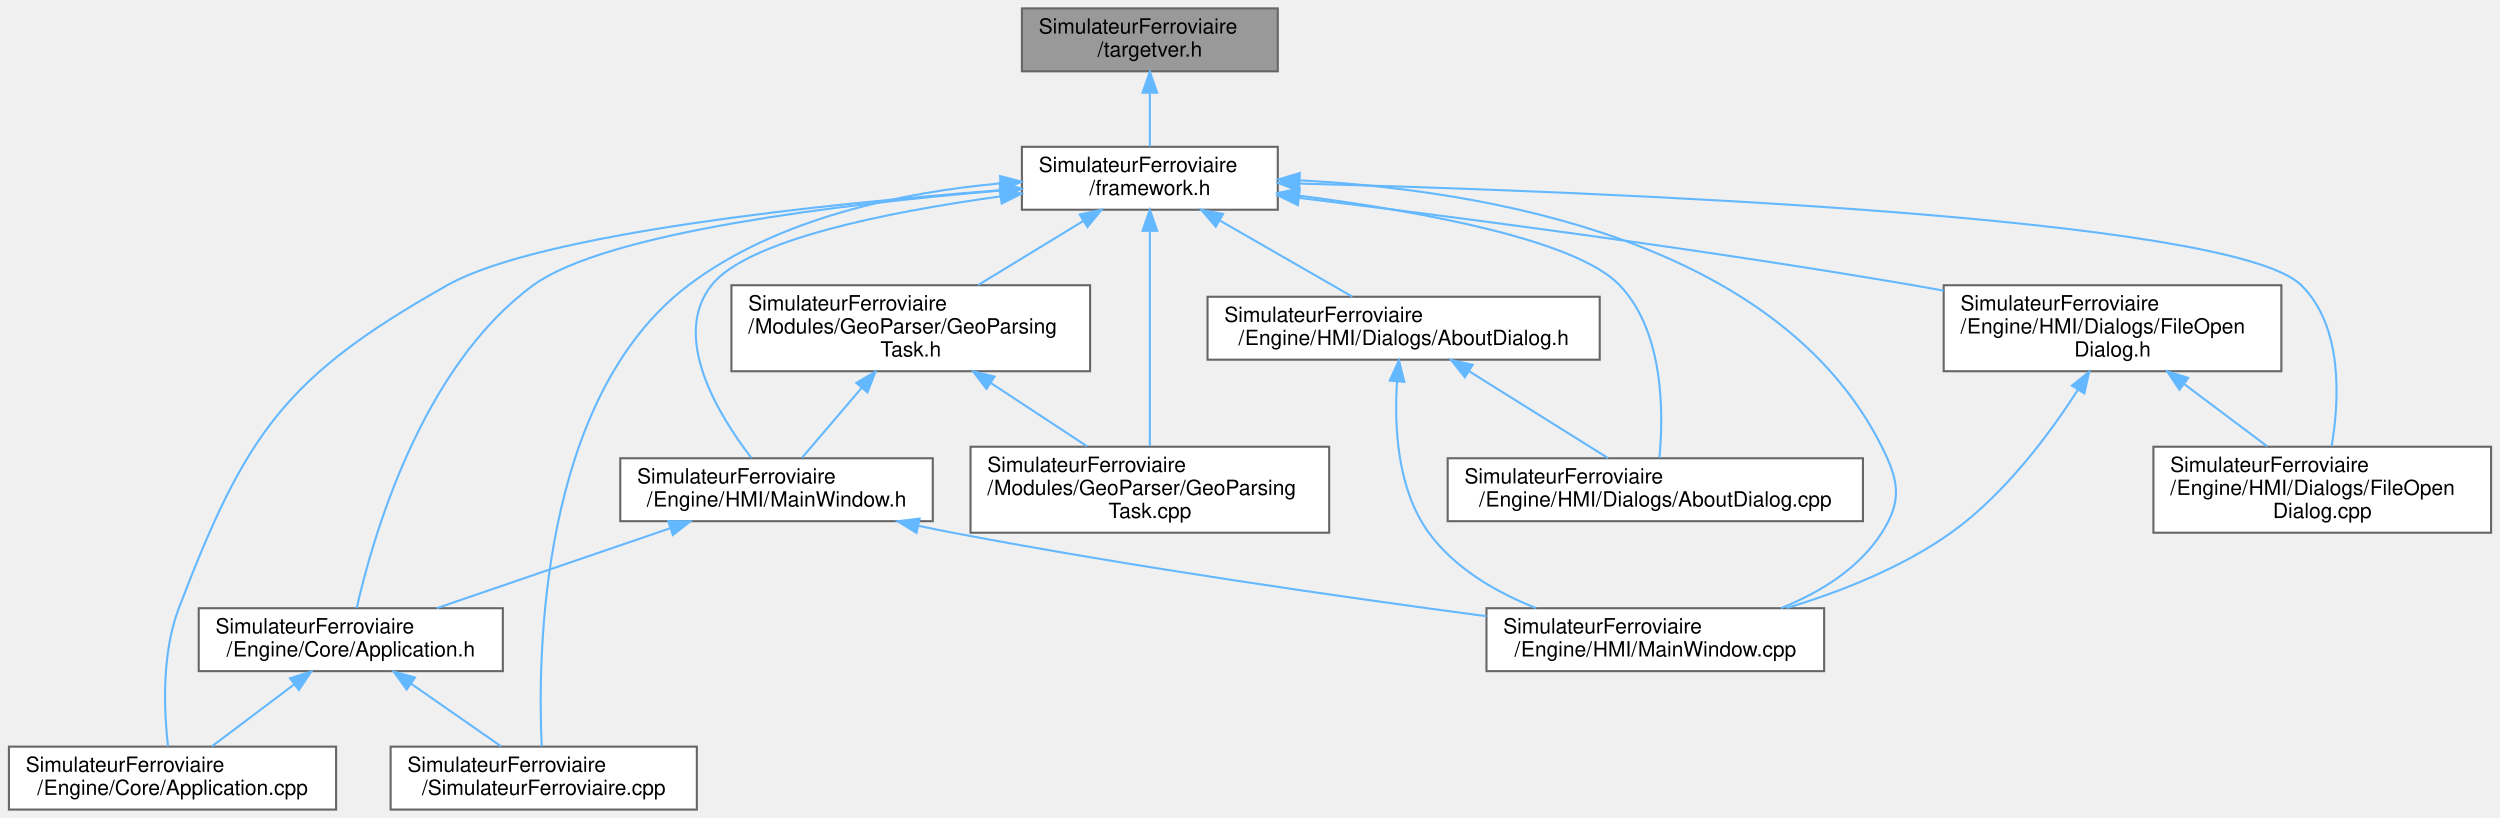
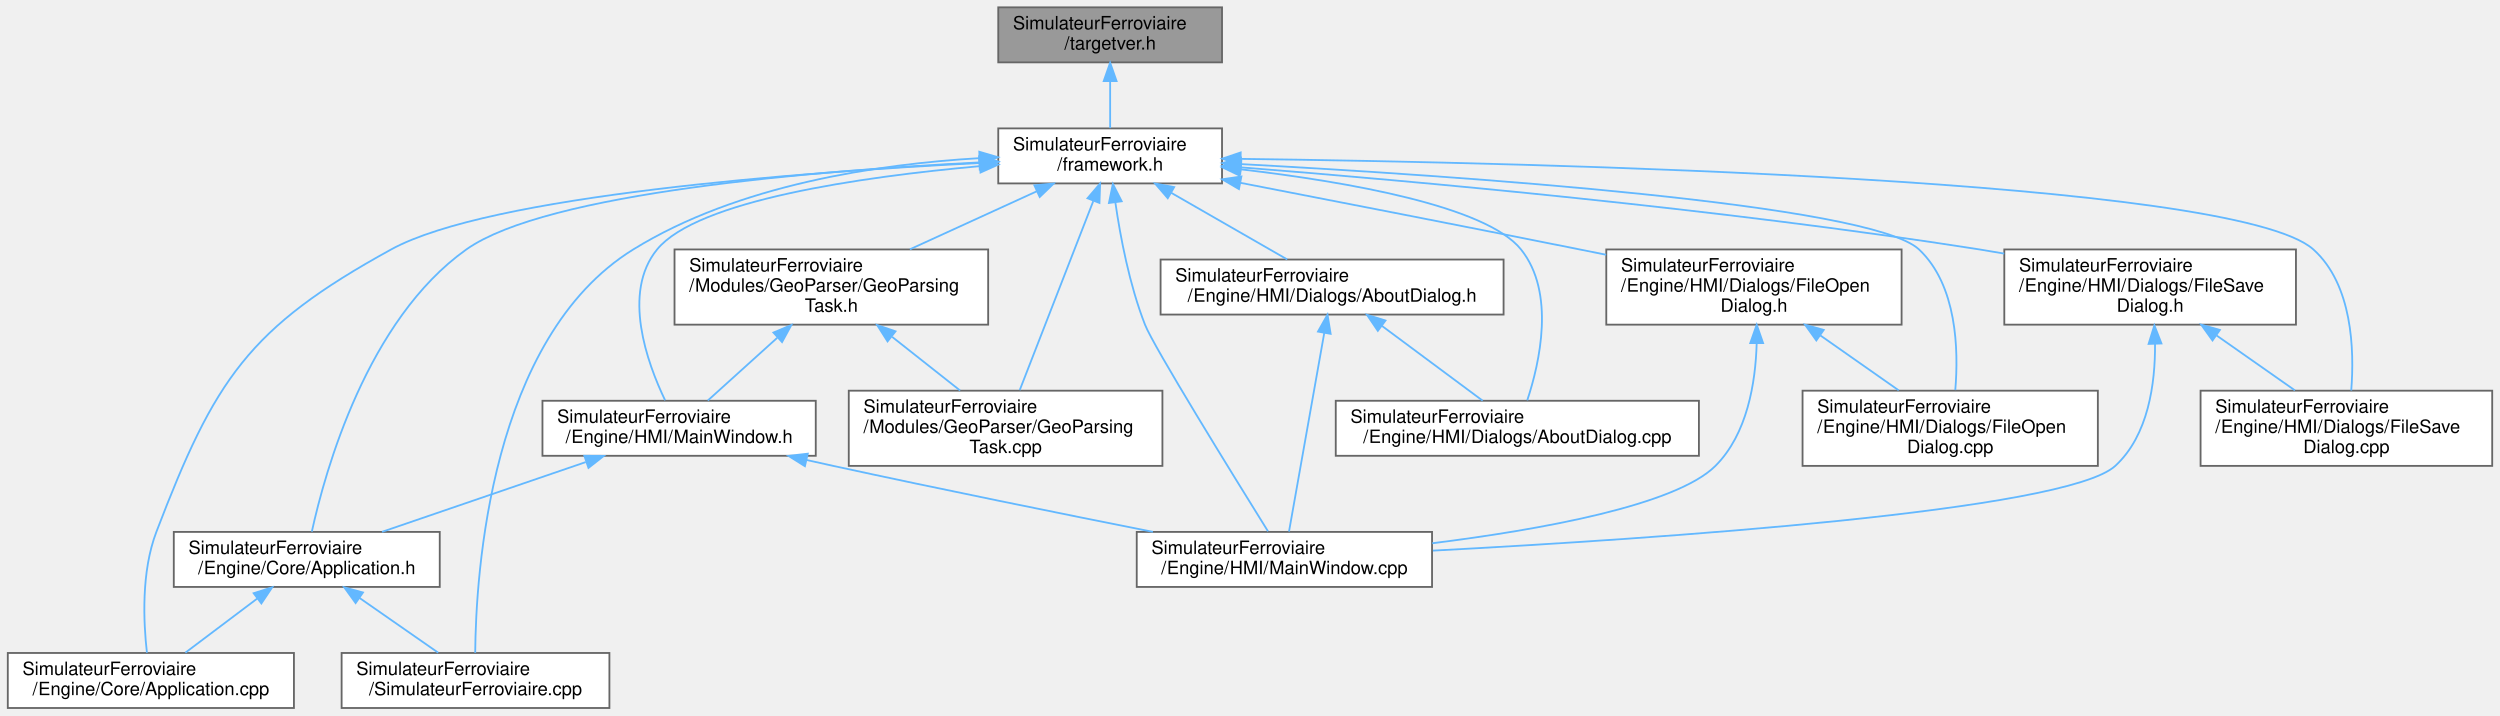
- <svg xmlns="http://www.w3.org/2000/svg" xmlns:xlink="http://www.w3.org/1999/xlink" width="1192pt" height="390pt" viewBox="0.00 0.00 1191.50 390.00">
+ <svg xmlns="http://www.w3.org/2000/svg" xmlns:xlink="http://www.w3.org/1999/xlink" width="1363pt" height="390pt" viewBox="0.00 0.00 1362.50 390.00">
  <g id="graph0" class="graph" transform="scale(1 1) rotate(0) translate(4 386)">
    <g id="Node000001" class="node">
      <g id="a_Node000001">
        <a xlink:title=" ">
-           <polygon fill="#999999" stroke="#666666" points="605,-382 483,-382 483,-352 605,-352 605,-382" />
-           <text text-anchor="start" x="491" y="-370" font-family="Helvetica,sans-Serif" font-size="10.00">SimulateurFerroviaire</text>
-           <text text-anchor="middle" x="544" y="-359" font-family="Helvetica,sans-Serif" font-size="10.00">/targetver.h</text>
+           <polygon fill="#999999" stroke="#666666" points="662,-382 540,-382 540,-352 662,-352 662,-382" />
+           <text text-anchor="start" x="548" y="-370" font-family="Helvetica,sans-Serif" font-size="10.00">SimulateurFerroviaire</text>
+           <text text-anchor="middle" x="601" y="-359" font-family="Helvetica,sans-Serif" font-size="10.00">/targetver.h</text>
        </a>
      </g>
    </g>
    <g id="Node000002" class="node">
      <g id="a_Node000002">
        <a xlink:href="framework_8h.html" target="_top" xlink:title=" ">
-           <polygon fill="white" stroke="#666666" points="605,-316 483,-316 483,-286 605,-286 605,-316" />
-           <text text-anchor="start" x="491" y="-304" font-family="Helvetica,sans-Serif" font-size="10.00">SimulateurFerroviaire</text>
-           <text text-anchor="middle" x="544" y="-293" font-family="Helvetica,sans-Serif" font-size="10.00">/framework.h</text>
+           <polygon fill="white" stroke="#666666" points="662,-316 540,-316 540,-286 662,-286 662,-316" />
+           <text text-anchor="start" x="548" y="-304" font-family="Helvetica,sans-Serif" font-size="10.00">SimulateurFerroviaire</text>
+           <text text-anchor="middle" x="601" y="-293" font-family="Helvetica,sans-Serif" font-size="10.00">/framework.h</text>
        </a>
      </g>
    </g>
    <g id="edge1_Node000001_Node000002" class="edge">
      <g id="a_edge1_Node000001_Node000002">
        <a xlink:title=" ">
-           <path fill="none" stroke="#63b8ff" d="M544,-341.54C544,-332.96 544,-323.61 544,-316.16" />
-           <polygon fill="#63b8ff" stroke="#63b8ff" points="540.5,-341.8 544,-351.8 547.5,-341.8 540.5,-341.8" />
+           <path fill="none" stroke="#63b8ff" d="M601,-341.54C601,-332.96 601,-323.61 601,-316.16" />
+           <polygon fill="#63b8ff" stroke="#63b8ff" points="597.5,-341.8 601,-351.8 604.5,-341.8 597.5,-341.8" />
        </a>
      </g>
    </g>
    <g id="Node000003" class="node">
      <g id="a_Node000003">
        <a xlink:href="Application_8cpp.html" target="_top" xlink:title="Implémentation du cycle de vie de l'application Win32.">
          <polygon fill="white" stroke="#666666" points="156,-30 0,-30 0,0 156,0 156,-30" />
          <text text-anchor="start" x="8" y="-18" font-family="Helvetica,sans-Serif" font-size="10.00">SimulateurFerroviaire</text>
          <text text-anchor="middle" x="78" y="-7" font-family="Helvetica,sans-Serif" font-size="10.00">/Engine/Core/Application.cpp</text>
        </a>
      </g>
    </g>
    <g id="edge2_Node000002_Node000003" class="edge">
      <g id="a_edge2_Node000002_Node000003">
        <a xlink:title=" ">
-           <path fill="none" stroke="#63b8ff" d="M472.65,-295.31C388.02,-288.74 252.89,-274.71 209,-250 131.45,-206.34 112.81,-179.12 81,-96 72.66,-74.19 73.97,-46.55 75.86,-30.13" />
-           <polygon fill="#63b8ff" stroke="#63b8ff" points="472.47,-298.81 482.71,-296.08 473,-291.83 472.47,-298.81" />
+           <path fill="none" stroke="#63b8ff" d="M529.63,-297.12C431.96,-292.14 262.65,-279.46 209,-250 130.99,-207.17 112.81,-179.12 81,-96 72.66,-74.19 73.97,-46.55 75.86,-30.13" />
+           <polygon fill="#63b8ff" stroke="#63b8ff" points="529.56,-300.62 539.72,-297.62 529.9,-293.63 529.56,-300.62" />
        </a>
      </g>
    </g>
    <g id="Node000004" class="node">
      <g id="a_Node000004">
        <a xlink:href="Application_8h.html" target="_top" xlink:title="Gestion du cycle de vie de l'application Win32.">
          <polygon fill="white" stroke="#666666" points="235.5,-96 90.5,-96 90.5,-66 235.5,-66 235.5,-96" />
          <text text-anchor="start" x="98.5" y="-84" font-family="Helvetica,sans-Serif" font-size="10.00">SimulateurFerroviaire</text>
          <text text-anchor="middle" x="163" y="-73" font-family="Helvetica,sans-Serif" font-size="10.00">/Engine/Core/Application.h</text>
        </a>
      </g>
    </g>
    <g id="edge3_Node000002_Node000004" class="edge">
      <g id="a_edge3_Node000002_Node000004">
        <a xlink:title=" ">
-           <path fill="none" stroke="#63b8ff" d="M472.35,-295.11C396.97,-288.72 284.54,-275.22 250,-250 196.42,-210.87 173.23,-128.89 165.83,-96.05" />
-           <polygon fill="#63b8ff" stroke="#63b8ff" points="472.48,-298.64 482.73,-295.97 473.05,-291.66 472.48,-298.64" />
+           <path fill="none" stroke="#63b8ff" d="M529.91,-297.46C440.61,-292.99 293.74,-281.04 250,-250 195.89,-211.6 173.01,-129.2 165.76,-96.15" />
+           <polygon fill="#63b8ff" stroke="#63b8ff" points="529.81,-300.96 539.97,-297.94 530.15,-293.97 529.81,-300.96" />
        </a>
      </g>
    </g>
    <g id="Node000005" class="node">
      <g id="a_Node000005">
        <a xlink:href="SimulateurFerroviaire_8cpp.html" target="_top" xlink:title="Point d'entrée unique de l'application Win32.">
          <polygon fill="white" stroke="#666666" points="328,-30 182,-30 182,0 328,0 328,-30" />
          <text text-anchor="start" x="190" y="-18" font-family="Helvetica,sans-Serif" font-size="10.00">SimulateurFerroviaire</text>
          <text text-anchor="middle" x="255" y="-7" font-family="Helvetica,sans-Serif" font-size="10.00">/SimulateurFerroviaire.cpp</text>
        </a>
      </g>
    </g>
-     <g id="edge22_Node000002_Node000005" class="edge">
-       <g id="a_edge22_Node000002_Node000005">
-         <a xlink:title=" ">
-           <path fill="none" stroke="#63b8ff" d="M472.8,-298.57C426.35,-294.32 366.64,-282.24 324,-250 252.72,-196.1 252.07,-72.08 254.04,-30.15" />
-           <polygon fill="#63b8ff" stroke="#63b8ff" points="472.55,-302.06 482.8,-299.38 473.12,-295.08 472.55,-302.06" />
+     <g id="edge26_Node000002_Node000005" class="edge">
+       <g id="a_edge26_Node000002_Node000005">
+         <a xlink:title=" ">
+           <path fill="none" stroke="#63b8ff" d="M529.77,-299.77C474.54,-296.57 398.06,-285.26 341,-250 262.94,-201.77 255.19,-72.94 254.83,-30.09" />
+           <polygon fill="#63b8ff" stroke="#63b8ff" points="529.66,-303.27 539.83,-300.28 530.01,-296.28 529.66,-303.27" />
        </a>
      </g>
    </g>
    <g id="Node000006" class="node">
      <g id="a_Node000006">
        <a xlink:href="AboutDialog_8cpp.html" target="_top" xlink:title="Implémentation de la boîte de dialogue &quot;À propos&quot;.">
-           <polygon fill="white" stroke="#666666" points="884,-167.5 686,-167.5 686,-137.5 884,-137.5 884,-167.5" />
-           <text text-anchor="start" x="694" y="-155.5" font-family="Helvetica,sans-Serif" font-size="10.00">SimulateurFerroviaire</text>
-           <text text-anchor="middle" x="785" y="-144.5" font-family="Helvetica,sans-Serif" font-size="10.00">/Engine/HMI/Dialogs/AboutDialog.cpp</text>
+           <polygon fill="white" stroke="#666666" points="922,-167.5 724,-167.5 724,-137.5 922,-137.5 922,-167.5" />
+           <text text-anchor="start" x="732" y="-155.5" font-family="Helvetica,sans-Serif" font-size="10.00">SimulateurFerroviaire</text>
+           <text text-anchor="middle" x="823" y="-144.5" font-family="Helvetica,sans-Serif" font-size="10.00">/Engine/HMI/Dialogs/AboutDialog.cpp</text>
        </a>
      </g>
    </g>
    <g id="edge6_Node000002_Node000006" class="edge">
      <g id="a_edge6_Node000002_Node000006">
        <a xlink:title=" ">
-           <path fill="none" stroke="#63b8ff" d="M615.18,-292.7C672.61,-285.31 747.16,-271.81 768,-250 789.27,-227.74 788.96,-188.72 786.96,-167.76" />
-           <polygon fill="#63b8ff" stroke="#63b8ff" points="614.53,-289.26 605.04,-293.97 615.39,-296.2 614.53,-289.26" />
+           <path fill="none" stroke="#63b8ff" d="M672.36,-293.66C730.53,-286.85 806.05,-273.65 825,-250 843.86,-226.46 835.21,-188.32 828.41,-167.74" />
+           <polygon fill="#63b8ff" stroke="#63b8ff" points="671.63,-290.22 662.08,-294.82 672.41,-297.18 671.63,-290.22" />
        </a>
      </g>
    </g>
    <g id="Node000007" class="node">
      <g id="a_Node000007">
        <a xlink:href="AboutDialog_8h.html" target="_top" xlink:title="Déclaration de la boîte de dialogue &quot;À propos&quot;.">
-           <polygon fill="white" stroke="#666666" points="758.5,-244.5 571.5,-244.5 571.5,-214.5 758.5,-214.5 758.5,-244.5" />
-           <text text-anchor="start" x="579.5" y="-232.5" font-family="Helvetica,sans-Serif" font-size="10.00">SimulateurFerroviaire</text>
-           <text text-anchor="middle" x="665" y="-221.5" font-family="Helvetica,sans-Serif" font-size="10.00">/Engine/HMI/Dialogs/AboutDialog.h</text>
+           <polygon fill="white" stroke="#666666" points="815.5,-244.5 628.5,-244.5 628.5,-214.5 815.5,-214.5 815.5,-244.5" />
+           <text text-anchor="start" x="636.5" y="-232.5" font-family="Helvetica,sans-Serif" font-size="10.00">SimulateurFerroviaire</text>
+           <text text-anchor="middle" x="722" y="-221.5" font-family="Helvetica,sans-Serif" font-size="10.00">/Engine/HMI/Dialogs/AboutDialog.h</text>
        </a>
      </g>
    </g>
    <g id="edge7_Node000002_Node000007" class="edge">
      <g id="a_edge7_Node000002_Node000007">
        <a xlink:title=" ">
-           <path fill="none" stroke="#63b8ff" d="M577.29,-280.88C597.31,-269.38 622.35,-254.99 640.55,-244.54" />
-           <polygon fill="#63b8ff" stroke="#63b8ff" points="575.41,-277.92 568.49,-285.94 578.9,-283.99 575.41,-277.92" />
+           <path fill="none" stroke="#63b8ff" d="M634.29,-280.88C654.31,-269.38 679.35,-254.99 697.55,-244.54" />
+           <polygon fill="#63b8ff" stroke="#63b8ff" points="632.41,-277.92 625.49,-285.94 635.9,-283.99 632.41,-277.92" />
        </a>
      </g>
    </g>
    <g id="Node000008" class="node">
      <g id="a_Node000008">
        <a xlink:href="MainWindow_8cpp.html" target="_top" xlink:title="Implémentation de la fenêtre principale.">
-           <polygon fill="white" stroke="#666666" points="865.5,-96 704.5,-96 704.5,-66 865.5,-66 865.5,-96" />
-           <text text-anchor="start" x="712.5" y="-84" font-family="Helvetica,sans-Serif" font-size="10.00">SimulateurFerroviaire</text>
-           <text text-anchor="middle" x="785" y="-73" font-family="Helvetica,sans-Serif" font-size="10.00">/Engine/HMI/MainWindow.cpp</text>
-         </a>
-       </g>
-     </g>
-     <g id="edge14_Node000002_Node000008" class="edge">
-       <g id="a_edge14_Node000002_Node000008">
-         <a xlink:title=" ">
-           <path fill="none" stroke="#63b8ff" d="M615.38,-300.01C702.17,-295.51 843.2,-272.4 893,-173 901.16,-156.71 902.81,-147.35 893,-132 882.04,-114.85 863.53,-103.5 844.89,-96.02" />
-           <polygon fill="#63b8ff" stroke="#63b8ff" points="615.17,-296.52 605.34,-300.46 615.49,-303.51 615.17,-296.52" />
+           <polygon fill="white" stroke="#666666" points="776.5,-96 615.5,-96 615.5,-66 776.5,-66 776.5,-96" />
+           <text text-anchor="start" x="623.5" y="-84" font-family="Helvetica,sans-Serif" font-size="10.00">SimulateurFerroviaire</text>
+           <text text-anchor="middle" x="696" y="-73" font-family="Helvetica,sans-Serif" font-size="10.00">/Engine/HMI/MainWindow.cpp</text>
+         </a>
+       </g>
+     </g>
+     <g id="edge18_Node000002_Node000008" class="edge">
+       <g id="a_edge18_Node000002_Node000008">
+         <a xlink:title=" ">
+           <path fill="none" stroke="#63b8ff" d="M603.84,-275.66C606.54,-256.96 611.5,-230.74 620,-209 624.65,-197.09 668,-126.96 687.07,-96.31" />
+           <polygon fill="#63b8ff" stroke="#63b8ff" points="600.35,-275.33 602.49,-285.71 607.29,-276.26 600.35,-275.33" />
        </a>
      </g>
    </g>
    <g id="Node000009" class="node">
      <g id="a_Node000009">
        <a xlink:href="FileOpenDialog_8cpp.html" target="_top" xlink:title="Implémentation du sélecteur de fichier GeoJSON natif Win32.">
-           <polygon fill="white" stroke="#666666" points="1183.5,-173 1022.5,-173 1022.5,-132 1183.5,-132 1183.5,-173" />
-           <text text-anchor="start" x="1030.5" y="-161" font-family="Helvetica,sans-Serif" font-size="10.00">SimulateurFerroviaire</text>
-           <text text-anchor="start" x="1030.5" y="-150" font-family="Helvetica,sans-Serif" font-size="10.00">/Engine/HMI/Dialogs/FileOpen</text>
-           <text text-anchor="middle" x="1103" y="-139" font-family="Helvetica,sans-Serif" font-size="10.00">Dialog.cpp</text>
+           <polygon fill="white" stroke="#666666" points="1139.5,-173 978.5,-173 978.5,-132 1139.5,-132 1139.5,-173" />
+           <text text-anchor="start" x="986.5" y="-161" font-family="Helvetica,sans-Serif" font-size="10.00">SimulateurFerroviaire</text>
+           <text text-anchor="start" x="986.5" y="-150" font-family="Helvetica,sans-Serif" font-size="10.00">/Engine/HMI/Dialogs/FileOpen</text>
+           <text text-anchor="middle" x="1059" y="-139" font-family="Helvetica,sans-Serif" font-size="10.00">Dialog.cpp</text>
        </a>
      </g>
    </g>
    <g id="edge10_Node000002_Node000009" class="edge">
      <g id="a_edge10_Node000002_Node000009">
        <a xlink:title=" ">
-           <path fill="none" stroke="#63b8ff" d="M615.43,-298.46C756.39,-294.72 1059.68,-282.91 1093,-250 1113.01,-230.23 1111.17,-195.19 1107.47,-173.21" />
-           <polygon fill="#63b8ff" stroke="#63b8ff" points="615.06,-294.97 605.16,-298.73 615.24,-301.97 615.06,-294.97" />
+           <path fill="none" stroke="#63b8ff" d="M672.19,-296.54C790.1,-290.15 1015.61,-274.81 1042,-250 1062.7,-230.54 1063.62,-195.4 1061.77,-173.32" />
+           <polygon fill="#63b8ff" stroke="#63b8ff" points="671.97,-293.05 662.17,-297.08 672.34,-300.04 671.97,-293.05" />
        </a>
      </g>
    </g>
    <g id="Node000010" class="node">
      <g id="a_Node000010">
        <a xlink:href="FileOpenDialog_8h.html" target="_top" xlink:title="Déclaration du sélecteur de fichier GeoJSON.">
-           <polygon fill="white" stroke="#666666" points="1083.5,-250 922.5,-250 922.5,-209 1083.5,-209 1083.5,-250" />
-           <text text-anchor="start" x="930.5" y="-238" font-family="Helvetica,sans-Serif" font-size="10.00">SimulateurFerroviaire</text>
-           <text text-anchor="start" x="930.5" y="-227" font-family="Helvetica,sans-Serif" font-size="10.00">/Engine/HMI/Dialogs/FileOpen</text>
-           <text text-anchor="middle" x="1003" y="-216" font-family="Helvetica,sans-Serif" font-size="10.00">Dialog.h</text>
+           <polygon fill="white" stroke="#666666" points="1032.5,-250 871.5,-250 871.5,-209 1032.5,-209 1032.5,-250" />
+           <text text-anchor="start" x="879.5" y="-238" font-family="Helvetica,sans-Serif" font-size="10.00">SimulateurFerroviaire</text>
+           <text text-anchor="start" x="879.5" y="-227" font-family="Helvetica,sans-Serif" font-size="10.00">/Engine/HMI/Dialogs/FileOpen</text>
+           <text text-anchor="middle" x="952" y="-216" font-family="Helvetica,sans-Serif" font-size="10.00">Dialog.h</text>
        </a>
      </g>
    </g>
    <g id="edge11_Node000002_Node000010" class="edge">
      <g id="a_edge11_Node000002_Node000010">
        <a xlink:title=" ">
-           <path fill="none" stroke="#63b8ff" d="M615.12,-291.64C688.65,-282.66 806.67,-267.34 908,-250 912.73,-249.19 917.58,-248.32 922.48,-247.41" />
-           <polygon fill="#63b8ff" stroke="#63b8ff" points="614.56,-288.18 605.05,-292.86 615.4,-295.13 614.56,-288.18" />
+           <path fill="none" stroke="#63b8ff" d="M672.08,-286.31C723.47,-276.36 794.56,-262.51 857,-250 861.71,-249.06 866.54,-248.08 871.42,-247.1" />
+           <polygon fill="#63b8ff" stroke="#63b8ff" points="671.22,-282.91 662.07,-288.24 672.55,-289.78 671.22,-282.91" />
        </a>
      </g>
    </g>
    <g id="Node000011" class="node">
      <g id="a_Node000011">
+         <a xlink:href="FileSaveDialog_8cpp.html" target="_top" xlink:title="Implémentation du sélecteur de fichier GeoJSON natif Win32.">
+           <polygon fill="white" stroke="#666666" points="1354.5,-173 1195.5,-173 1195.5,-132 1354.5,-132 1354.5,-173" />
+           <text text-anchor="start" x="1203.5" y="-161" font-family="Helvetica,sans-Serif" font-size="10.00">SimulateurFerroviaire</text>
+           <text text-anchor="start" x="1203.5" y="-150" font-family="Helvetica,sans-Serif" font-size="10.00">/Engine/HMI/Dialogs/FileSave</text>
+           <text text-anchor="middle" x="1275" y="-139" font-family="Helvetica,sans-Serif" font-size="10.00">Dialog.cpp</text>
+         </a>
+       </g>
+     </g>
+     <g id="edge14_Node000002_Node000011" class="edge">
+       <g id="a_edge14_Node000002_Node000011">
+         <a xlink:title=" ">
+           <path fill="none" stroke="#63b8ff" d="M672.41,-299.38C833.45,-297.31 1214.23,-288.37 1257,-250 1278.31,-230.88 1279.4,-195.3 1277.64,-173.09" />
+           <polygon fill="#63b8ff" stroke="#63b8ff" points="672.09,-295.89 662.13,-299.51 672.17,-302.88 672.09,-295.89" />
+         </a>
+       </g>
+     </g>
+     <g id="Node000012" class="node">
+       <g id="a_Node000012">
+         <a xlink:href="FileSaveDialog_8h.html" target="_top" xlink:title="Déclaration du sélecteur de sauvegarde de fichier GeoJSON.">
+           <polygon fill="white" stroke="#666666" points="1247.5,-250 1088.5,-250 1088.5,-209 1247.5,-209 1247.5,-250" />
+           <text text-anchor="start" x="1096.5" y="-238" font-family="Helvetica,sans-Serif" font-size="10.00">SimulateurFerroviaire</text>
+           <text text-anchor="start" x="1096.5" y="-227" font-family="Helvetica,sans-Serif" font-size="10.00">/Engine/HMI/Dialogs/FileSave</text>
+           <text text-anchor="middle" x="1168" y="-216" font-family="Helvetica,sans-Serif" font-size="10.00">Dialog.h</text>
+         </a>
+       </g>
+     </g>
+     <g id="edge15_Node000002_Node000012" class="edge">
+       <g id="a_edge15_Node000002_Node000012">
+         <a xlink:title=" ">
+           <path fill="none" stroke="#63b8ff" d="M672.38,-294.74C765.41,-287.37 932.98,-272.32 1075,-250 1079.4,-249.31 1083.91,-248.55 1088.45,-247.73" />
+           <polygon fill="#63b8ff" stroke="#63b8ff" points="671.94,-291.27 662.24,-295.54 672.48,-298.25 671.94,-291.27" />
+         </a>
+       </g>
+     </g>
+     <g id="Node000013" class="node">
+       <g id="a_Node000013">
        <a xlink:href="MainWindow_8h.html" target="_top" xlink:title="Déclaration de la fenêtre principale de l'application.">
          <polygon fill="white" stroke="#666666" points="440.5,-167.5 291.5,-167.5 291.5,-137.5 440.5,-137.5 440.5,-167.5" />
          <text text-anchor="start" x="299.5" y="-155.5" font-family="Helvetica,sans-Serif" font-size="10.00">SimulateurFerroviaire</text>
          <text text-anchor="middle" x="366" y="-144.5" font-family="Helvetica,sans-Serif" font-size="10.00">/Engine/HMI/MainWindow.h</text>
        </a>
      </g>
    </g>
-     <g id="edge15_Node000002_Node000011" class="edge">
-       <g id="a_edge15_Node000002_Node000011">
-         <a xlink:title=" ">
-           <path fill="none" stroke="#63b8ff" d="M472.63,-292.34C419.04,-284.95 352.07,-271.63 335,-250 315.49,-225.27 338.42,-187.94 353.98,-167.73" />
-           <polygon fill="#63b8ff" stroke="#63b8ff" points="472.43,-295.85 482.81,-293.7 473.36,-288.91 472.43,-295.85" />
-         </a>
-       </g>
-     </g>
-     <g id="Node000012" class="node">
-       <g id="a_Node000012">
+     <g id="edge19_Node000002_Node000013" class="edge">
+       <g id="a_edge19_Node000002_Node000013">
+         <a xlink:title=" ">
+           <path fill="none" stroke="#63b8ff" d="M529.8,-295.4C464.89,-289.54 375.89,-276.76 354,-250 334.76,-226.48 348.51,-188.32 358.37,-167.75" />
+           <polygon fill="#63b8ff" stroke="#63b8ff" points="529.73,-298.9 539.99,-296.28 530.33,-291.93 529.73,-298.9" />
+         </a>
+       </g>
+     </g>
+     <g id="Node000014" class="node">
+       <g id="a_Node000014">
        <a xlink:href="GeoParsingTask_8cpp.html" target="_top" xlink:title="Implémentation de la tâche de parsing GeoJSON asynchrone.">
          <polygon fill="white" stroke="#666666" points="629.5,-173 458.5,-173 458.5,-132 629.5,-132 629.5,-173" />
          <text text-anchor="start" x="466.5" y="-161" font-family="Helvetica,sans-Serif" font-size="10.00">SimulateurFerroviaire</text>
          <text text-anchor="start" x="466.5" y="-150" font-family="Helvetica,sans-Serif" font-size="10.00">/Modules/GeoParser/GeoParsing</text>
          <text text-anchor="middle" x="544" y="-139" font-family="Helvetica,sans-Serif" font-size="10.00">Task.cpp</text>
        </a>
      </g>
    </g>
-     <g id="edge18_Node000002_Node000012" class="edge">
-       <g id="a_edge18_Node000002_Node000012">
-         <a xlink:title=" ">
-           <path fill="none" stroke="#63b8ff" d="M544,-275.58C544,-246.88 544,-199.8 544,-173.27" />
-           <polygon fill="#63b8ff" stroke="#63b8ff" points="540.5,-275.95 544,-285.95 547.5,-275.95 540.5,-275.95" />
-         </a>
-       </g>
-     </g>
-     <g id="Node000013" class="node">
-       <g id="a_Node000013">
+     <g id="edge22_Node000002_Node000014" class="edge">
+       <g id="a_edge22_Node000002_Node000014">
+         <a xlink:title=" ">
+           <path fill="none" stroke="#63b8ff" d="M591.8,-276.34C580.66,-247.71 562.11,-200.03 551.69,-173.27" />
+           <polygon fill="#63b8ff" stroke="#63b8ff" points="588.65,-277.9 595.53,-285.95 595.17,-275.36 588.65,-277.9" />
+         </a>
+       </g>
+     </g>
+     <g id="Node000015" class="node">
+       <g id="a_Node000015">
        <a xlink:href="GeoParsingTask_8h.html" target="_top" xlink:title="Déclaration de la tâche de parsing GeoJSON asynchrone.">
-           <polygon fill="white" stroke="#666666" points="515.5,-250 344.5,-250 344.5,-209 515.5,-209 515.5,-250" />
-           <text text-anchor="start" x="352.5" y="-238" font-family="Helvetica,sans-Serif" font-size="10.00">SimulateurFerroviaire</text>
-           <text text-anchor="start" x="352.5" y="-227" font-family="Helvetica,sans-Serif" font-size="10.00">/Modules/GeoParser/GeoParsing</text>
-           <text text-anchor="middle" x="430" y="-216" font-family="Helvetica,sans-Serif" font-size="10.00">Task.h</text>
-         </a>
-       </g>
-     </g>
-     <g id="edge19_Node000002_Node000013" class="edge">
-       <g id="a_edge19_Node000002_Node000013">
-         <a xlink:title=" ">
-           <path fill="none" stroke="#63b8ff" d="M512.15,-280.58C496.53,-271.06 477.76,-259.62 462.11,-250.07" />
-           <polygon fill="#63b8ff" stroke="#63b8ff" points="510.57,-283.72 520.93,-285.94 514.21,-277.74 510.57,-283.72" />
+           <polygon fill="white" stroke="#666666" points="534.5,-250 363.5,-250 363.5,-209 534.5,-209 534.5,-250" />
+           <text text-anchor="start" x="371.5" y="-238" font-family="Helvetica,sans-Serif" font-size="10.00">SimulateurFerroviaire</text>
+           <text text-anchor="start" x="371.5" y="-227" font-family="Helvetica,sans-Serif" font-size="10.00">/Modules/GeoParser/GeoParsing</text>
+           <text text-anchor="middle" x="449" y="-216" font-family="Helvetica,sans-Serif" font-size="10.00">Task.h</text>
+         </a>
+       </g>
+     </g>
+     <g id="edge23_Node000002_Node000015" class="edge">
+       <g id="a_edge23_Node000002_Node000015">
+         <a xlink:title=" ">
+           <path fill="none" stroke="#63b8ff" d="M561.13,-281.77C539.82,-272.02 513.56,-260.02 491.81,-250.07" />
+           <polygon fill="#63b8ff" stroke="#63b8ff" points="559.69,-284.96 570.24,-285.94 562.6,-278.59 559.69,-284.96" />
        </a>
      </g>
    </g>
    <g id="edge4_Node000004_Node000003" class="edge">
      <g id="a_edge4_Node000004_Node000003">
        <a xlink:title=" ">
          <path fill="none" stroke="#63b8ff" d="M136.11,-59.75C123.33,-50.13 108.36,-38.86 96.81,-30.16" />
          <polygon fill="#63b8ff" stroke="#63b8ff" points="134.04,-62.58 144.14,-65.8 138.25,-56.99 134.04,-62.58" />
        </a>
      </g>
    </g>
    <g id="edge5_Node000004_Node000005" class="edge">
      <g id="a_edge5_Node000004_Node000005">
        <a xlink:title=" ">
          <path fill="none" stroke="#63b8ff" d="M191.71,-60.03C205.63,-50.34 222.03,-38.94 234.64,-30.16" />
          <polygon fill="#63b8ff" stroke="#63b8ff" points="189.63,-57.21 183.42,-65.8 193.63,-62.96 189.63,-57.21" />
        </a>
      </g>
    </g>
    <g id="edge8_Node000007_Node000006" class="edge">
      <g id="a_edge8_Node000007_Node000006">
        <a xlink:title=" ">
-           <path fill="none" stroke="#63b8ff" d="M696.07,-209.08C716.88,-196.08 743.79,-179.26 762.53,-167.54" />
-           <polygon fill="#63b8ff" stroke="#63b8ff" points="694.2,-206.13 687.57,-214.39 697.91,-212.06 694.2,-206.13" />
+           <path fill="none" stroke="#63b8ff" d="M749.1,-208.38C766.47,-195.48 788.59,-179.05 804.09,-167.54" />
+           <polygon fill="#63b8ff" stroke="#63b8ff" points="746.94,-205.62 741,-214.39 751.11,-211.24 746.94,-205.62" />
        </a>
      </g>
    </g>
    <g id="edge9_Node000007_Node000008" class="edge">
      <g id="a_edge9_Node000007_Node000008">
        <a xlink:title=" ">
-           <path fill="none" stroke="#63b8ff" d="M661.85,-204.1C660.47,-183.03 661.83,-152.79 677,-132 689.42,-114.98 709.09,-103.58 728.26,-96.03" />
-           <polygon fill="#63b8ff" stroke="#63b8ff" points="658.38,-204.54 662.77,-214.19 665.35,-203.91 658.38,-204.54" />
+           <path fill="none" stroke="#63b8ff" d="M717.75,-204.55C712.29,-173.78 702.98,-121.33 698.52,-96.22" />
+           <polygon fill="#63b8ff" stroke="#63b8ff" points="714.31,-205.22 719.51,-214.45 721.21,-204 714.31,-205.22" />
        </a>
      </g>
    </g>
    <g id="edge13_Node000010_Node000008" class="edge">
      <g id="a_edge13_Node000010_Node000008">
        <a xlink:title=" ">
-           <path fill="none" stroke="#63b8ff" d="M986.47,-200.09C972.73,-178.7 951.35,-150.06 926,-132 902.73,-115.42 873.43,-103.86 847.57,-96.06" />
-           <polygon fill="#63b8ff" stroke="#63b8ff" points="983.62,-202.13 991.89,-208.76 989.56,-198.42 983.62,-202.13" />
+           <path fill="none" stroke="#63b8ff" d="M953.49,-198.74C952.88,-177.33 948.36,-149.28 931,-132 909.38,-110.48 835.77,-97.23 776.62,-89.82" />
+           <polygon fill="#63b8ff" stroke="#63b8ff" points="949.99,-198.95 953.51,-208.94 956.99,-198.94 949.99,-198.95" />
        </a>
      </g>
    </g>
    <g id="edge12_Node000010_Node000009" class="edge">
      <g id="a_edge12_Node000010_Node000009">
        <a xlink:title=" ">
-           <path fill="none" stroke="#63b8ff" d="M1037.25,-202.82C1050.18,-193.11 1064.68,-182.24 1076.77,-173.17" />
-           <polygon fill="#63b8ff" stroke="#63b8ff" points="1034.91,-200.19 1029.01,-208.99 1039.11,-205.79 1034.91,-200.19" />
-         </a>
-       </g>
-     </g>
-     <g id="edge16_Node000011_Node000004" class="edge">
-       <g id="a_edge16_Node000011_Node000004">
+           <path fill="none" stroke="#63b8ff" d="M988.25,-203.09C1002.19,-193.32 1017.88,-182.32 1030.93,-173.17" />
+           <polygon fill="#63b8ff" stroke="#63b8ff" points="986.01,-200.38 979.83,-208.99 990.03,-206.12 986.01,-200.38" />
+         </a>
+       </g>
+     </g>
+     <g id="edge17_Node000012_Node000008" class="edge">
+       <g id="a_edge17_Node000012_Node000008">
+         <a xlink:title=" ">
+           <path fill="none" stroke="#63b8ff" d="M1170.67,-198.58C1170.83,-176.9 1167.04,-148.58 1149,-132 1122.2,-107.37 899.9,-92.32 776.98,-85.8" />
+           <polygon fill="#63b8ff" stroke="#63b8ff" points="1167.17,-198.5 1170.32,-208.62 1174.17,-198.74 1167.17,-198.5" />
+         </a>
+       </g>
+     </g>
+     <g id="edge16_Node000012_Node000011" class="edge">
+       <g id="a_edge16_Node000012_Node000011">
+         <a xlink:title=" ">
+           <path fill="none" stroke="#63b8ff" d="M1204.25,-203.09C1218.19,-193.32 1233.88,-182.32 1246.93,-173.17" />
+           <polygon fill="#63b8ff" stroke="#63b8ff" points="1202.01,-200.38 1195.83,-208.99 1206.03,-206.12 1202.01,-200.38" />
+         </a>
+       </g>
+     </g>
+     <g id="edge20_Node000013_Node000004" class="edge">
+       <g id="a_edge20_Node000013_Node000004">
        <a xlink:title=" ">
          <path fill="none" stroke="#63b8ff" d="M315.08,-134.07C280.75,-122.31 236.06,-107.01 204.02,-96.04" />
          <polygon fill="#63b8ff" stroke="#63b8ff" points="314.33,-137.51 324.92,-137.44 316.59,-130.89 314.33,-137.51" />
        </a>
      </g>
    </g>
-     <g id="edge17_Node000011_Node000008" class="edge">
-       <g id="a_edge17_Node000011_Node000008">
-         <a xlink:title=" ">
-           <path fill="none" stroke="#63b8ff" d="M433.64,-135.31C439.16,-134.13 444.67,-133.01 450,-132 536.51,-115.53 636.44,-101.22 704.49,-92.18" />
-           <polygon fill="#63b8ff" stroke="#63b8ff" points="432.74,-131.92 423.71,-137.46 434.23,-138.76 432.74,-131.92" />
-         </a>
-       </g>
-     </g>
-     <g id="edge20_Node000013_Node000011" class="edge">
-       <g id="a_edge20_Node000013_Node000011">
-         <a xlink:title=" ">
-           <path fill="none" stroke="#63b8ff" d="M406.46,-200.92C396.89,-189.7 386.23,-177.21 378.25,-167.86" />
-           <polygon fill="#63b8ff" stroke="#63b8ff" points="404.03,-203.46 413.18,-208.79 409.36,-198.92 404.03,-203.46" />
-         </a>
-       </g>
-     </g>
-     <g id="edge21_Node000013_Node000012" class="edge">
-       <g id="a_edge21_Node000013_Node000012">
-         <a xlink:title=" ">
-           <path fill="none" stroke="#63b8ff" d="M468.2,-203.37C483.16,-193.53 500.06,-182.41 514.1,-173.17" />
-           <polygon fill="#63b8ff" stroke="#63b8ff" points="466.09,-200.57 459.65,-208.99 469.93,-206.42 466.09,-200.57" />
+     <g id="edge21_Node000013_Node000008" class="edge">
+       <g id="a_edge21_Node000013_Node000008">
+         <a xlink:title=" ">
+           <path fill="none" stroke="#63b8ff" d="M435.61,-135.18C440.48,-134.09 445.31,-133.02 450,-132 508.55,-119.26 575.18,-105.78 624.31,-96.03" />
+           <polygon fill="#63b8ff" stroke="#63b8ff" points="434.59,-131.83 425.61,-137.45 436.14,-138.65 434.59,-131.83" />
+         </a>
+       </g>
+     </g>
+     <g id="edge24_Node000015_Node000013" class="edge">
+       <g id="a_edge24_Node000015_Node000013">
+         <a xlink:title=" ">
+           <path fill="none" stroke="#63b8ff" d="M419.5,-201.84C406.72,-190.3 392.29,-177.25 381.63,-167.63" />
+           <polygon fill="#63b8ff" stroke="#63b8ff" points="417.43,-204.69 427.19,-208.79 422.12,-199.49 417.43,-204.69" />
+         </a>
+       </g>
+     </g>
+     <g id="edge25_Node000015_Node000014" class="edge">
+       <g id="a_edge25_Node000015_Node000014">
+         <a xlink:title=" ">
+           <path fill="none" stroke="#63b8ff" d="M482.13,-202.35C494.31,-192.73 507.88,-182.01 519.21,-173.07" />
+           <polygon fill="#63b8ff" stroke="#63b8ff" points="479.64,-199.85 473.96,-208.79 483.98,-205.35 479.64,-199.85" />
        </a>
      </g>
    </g>
  </g>
</svg>
